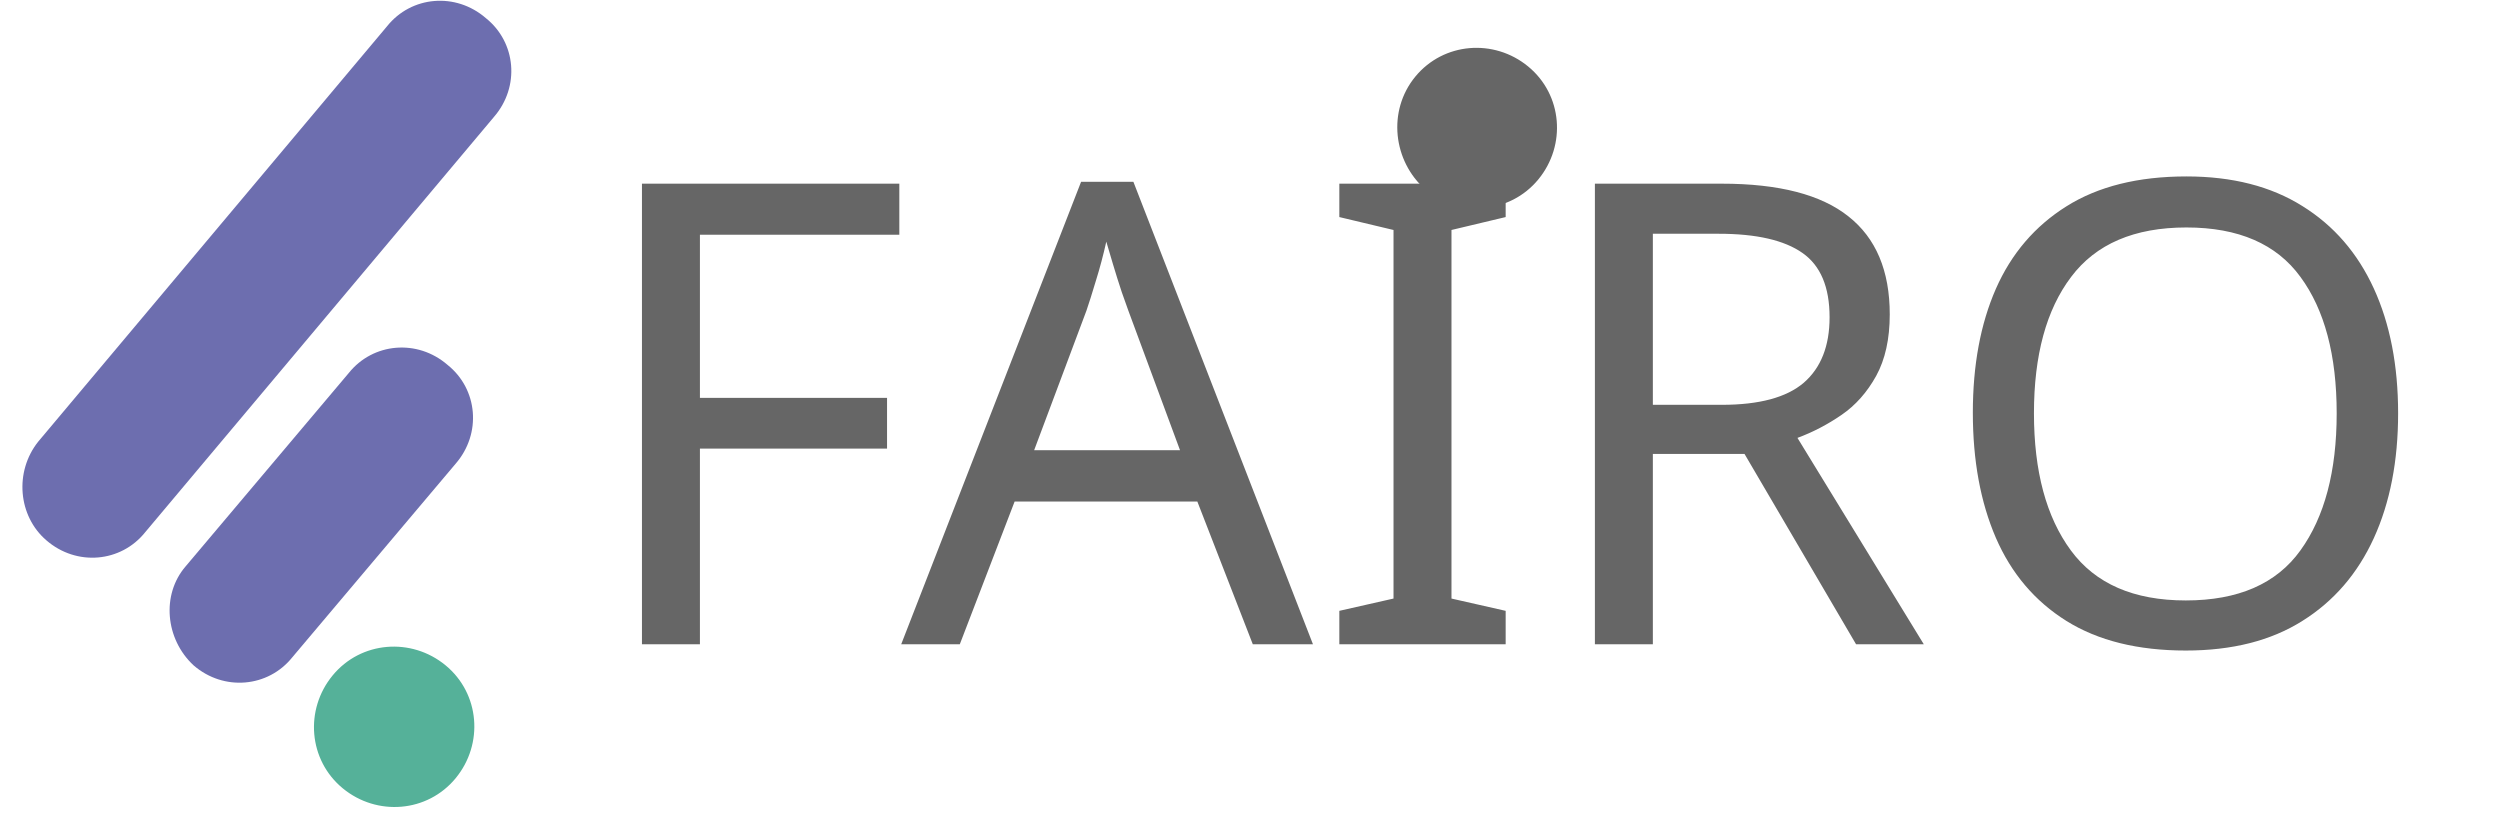
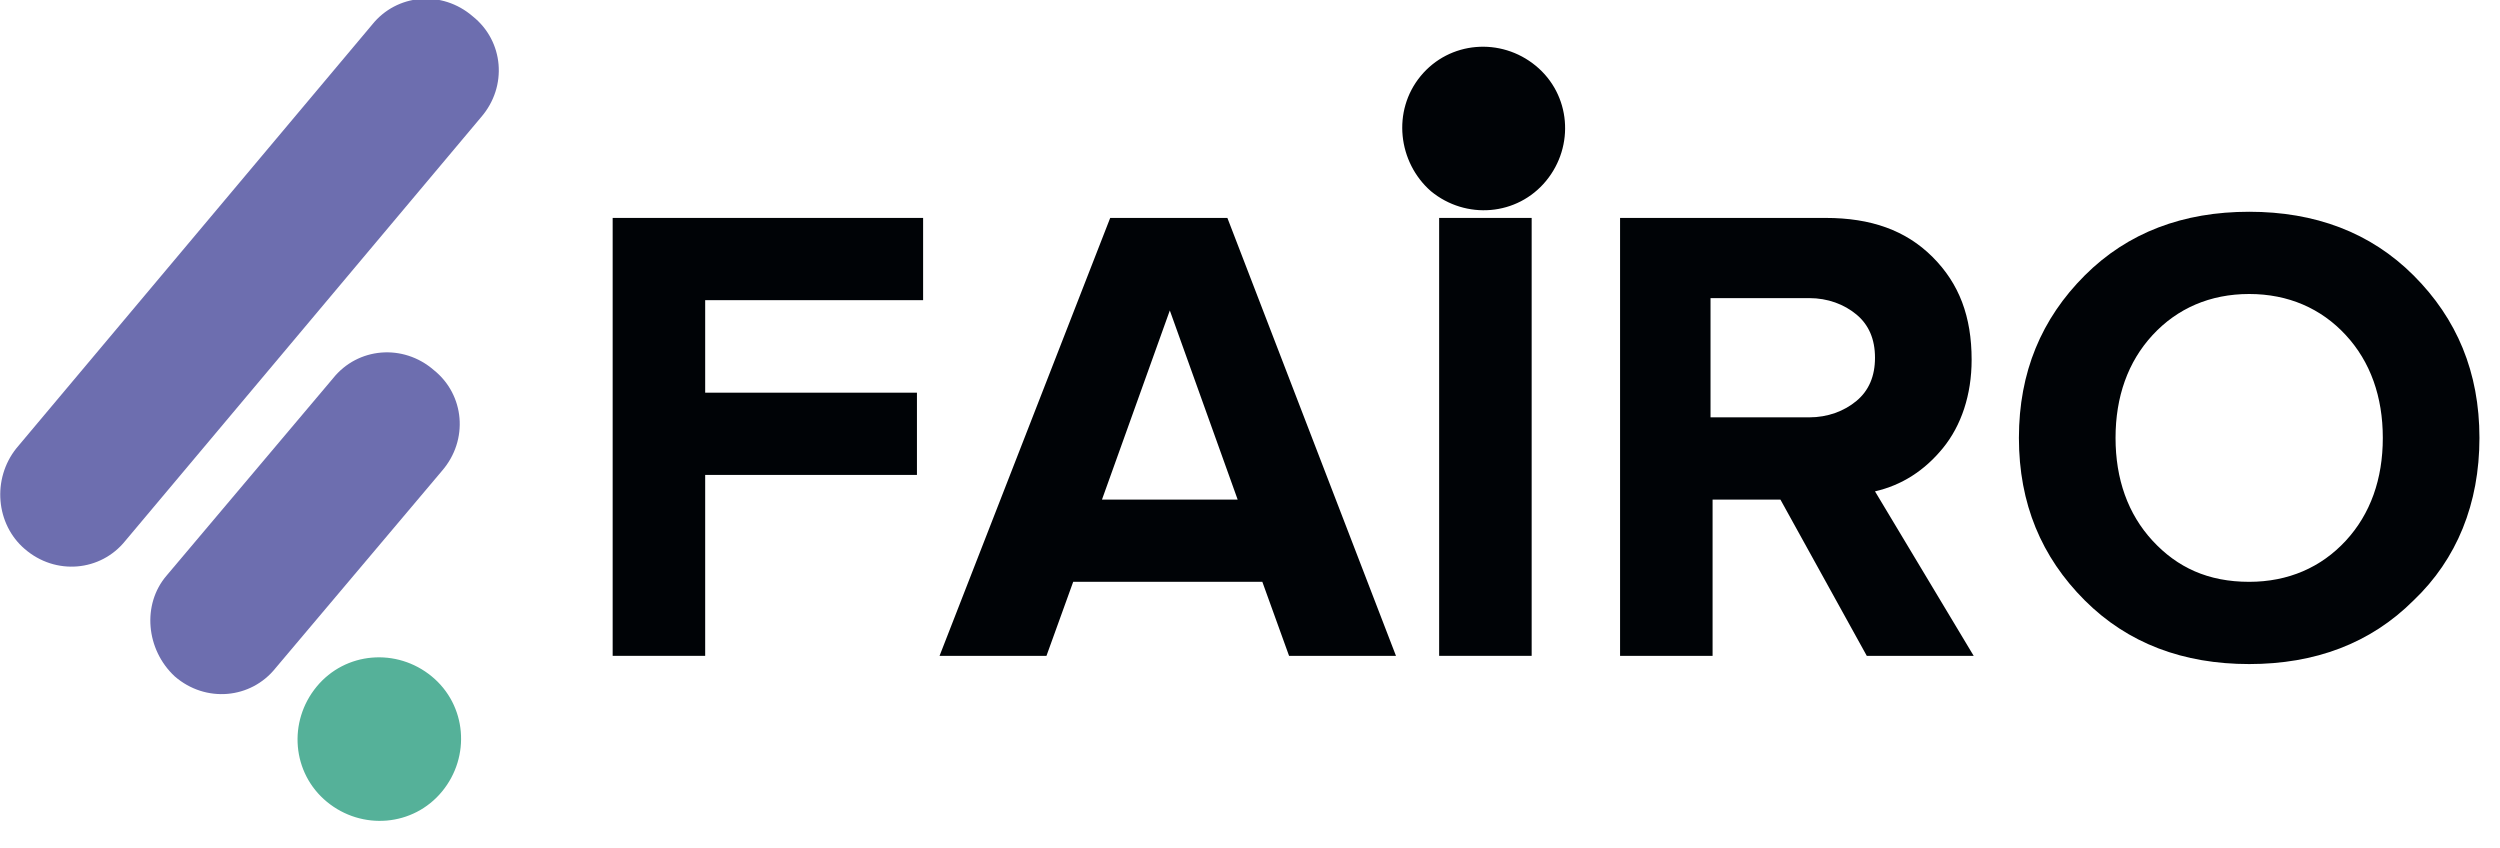
- <svg xmlns="http://www.w3.org/2000/svg" version="1.1" id="Слой_1" x="0px" y="0px" viewBox="0 0 124 40.4" style="enable-background:new 0 0 124 40.4;" xml:space="preserve">
+ <svg xmlns="http://www.w3.org/2000/svg" version="1.1" id="Слой_1" x="0px" y="0px" viewBox="0 0 121.6 41.2" style="enable-background:new 0 0 121.6 41.2;" xml:space="preserve">
  <style type="text/css">
- 	.st0{fill:#666666;}
- 	.st1{font-family:'ArialMT';}
- 	.st2{font-size:32px;}
- 	.st3{fill:#6D6EAF;}
- 	.st4{fill:#55B199;}
+ 	.st0{enable-background:new    ;}
+ 	.st1{fill:#000306;}
+ 	.st2{fill:#6D6EAF;}
+ 	.st3{fill:#55B199;}
</style>
  <g id="Слой_2_1_">
    <g id="Слой_1-2">
-       <text transform="matrix(1 0 0 1 28.7317 31.954)" class="st0 st1 st2">FAIRO</text>
-       <path class="st3" d="M1.9,21.9L19.2,1.3c1.2-1.5,3.4-1.7,4.9-0.4l0,0c1.5,1.2,1.7,3.4,0.4,4.9L7.2,26.4c-1.2,1.5-3.4,1.7-4.9,0.4    l0,0C0.9,25.6,0.7,23.4,1.9,21.9z" />
-       <path class="st3" d="M9.2,28.1l8.1-9.6c1.2-1.5,3.4-1.7,4.9-0.4l0,0c1.5,1.2,1.7,3.4,0.4,4.9l-8.1,9.6c-1.2,1.5-3.4,1.7-4.9,0.4    l0,0C8.2,31.7,8,29.5,9.2,28.1z" />
-       <path class="st4" d="M16.5,33.5L16.5,33.5c1.4-1.7,3.9-1.9,5.6-0.5l0,0c1.7,1.4,1.9,3.9,0.5,5.6l0,0c-1.4,1.7-3.9,1.9-5.6,0.5l0,0    C15.3,37.7,15.1,35.2,16.5,33.5z" />
-       <path class="st0" d="M70.2,3.8L70.2,3.8c1.4-1.7,3.9-1.9,5.6-0.5l0,0c1.7,1.4,1.9,3.9,0.5,5.6l0,0c-1.4,1.7-3.9,1.9-5.6,0.5l0,0    C69.1,8,68.8,5.5,70.2,3.8z" />
+       <g class="st0">
+         <path class="st1" d="M34.3,31.9h-4.5V10.6h15.1v4H34.3v4.5h10.3v4H34.3V31.9z" />
+         <path class="st1" d="M67.9,31.9h-5.2l-1.3-3.6h-9.2l-1.3,3.6h-5.2L54,10.6h5.7L67.9,31.9z M60.2,24.3l-3.3-9.2l-3.3,9.2H60.2z" />
+         <path class="st1" d="M74.5,31.9h-4.5V10.6h4.5V31.9z" />
+         <path class="st1" d="M96,31.9h-5.2l-4.2-7.6h-3.3v7.6h-4.5V10.6h10c2.2,0,3.9,0.6,5.2,1.9c1.3,1.3,1.9,2.9,1.9,5     c0,1.7-0.5,3.2-1.4,4.3c-0.9,1.1-2,1.8-3.3,2.1L96,31.9z M88,20.3c0.9,0,1.7-0.3,2.3-0.8c0.6-0.5,0.9-1.2,0.9-2.1     s-0.3-1.6-0.9-2.1s-1.4-0.8-2.3-0.8h-4.8v5.8H88z" />
+         <path class="st1" d="M109.4,32.3c-3.2,0-5.9-1-8-3.1c-2.1-2.1-3.2-4.7-3.2-7.9c0-3.2,1.1-5.8,3.2-7.9c2.1-2.1,4.8-3.1,8-3.1     c3.2,0,5.9,1,8,3.1c2.1,2.1,3.2,4.7,3.2,7.9c0,3.2-1.1,5.9-3.2,7.9C115.3,31.3,112.6,32.3,109.4,32.3z M104.7,26.3     c1.2,1.3,2.7,2,4.7,2c1.9,0,3.5-0.7,4.7-2c1.2-1.3,1.8-3,1.8-5c0-2-0.6-3.7-1.8-5c-1.2-1.3-2.8-2-4.7-2c-1.9,0-3.5,0.7-4.7,2     c-1.2,1.3-1.8,3-1.8,5C102.9,23.3,103.5,25,104.7,26.3z" />
+       </g>
+       <path class="st2" d="M0.8,21.8L18.1,1.2c1.2-1.5,3.4-1.7,4.9-0.4l0,0c1.5,1.2,1.7,3.4,0.4,4.9L6.1,26.3c-1.2,1.5-3.4,1.7-4.9,0.4    l0,0C-0.2,25.5-0.4,23.3,0.8,21.8z" />
+       <path class="st2" d="M8.1,28l8.1-9.6c1.2-1.5,3.4-1.7,4.9-0.4l0,0c1.5,1.2,1.7,3.4,0.4,4.9l-8.1,9.6c-1.2,1.5-3.4,1.7-4.9,0.4l0,0    C7.1,31.6,6.9,29.4,8.1,28z" />
+       <path class="st3" d="M15.4,33.4L15.4,33.4c1.4-1.7,3.9-1.9,5.6-0.5l0,0c1.7,1.4,1.9,3.9,0.5,5.6l0,0c-1.4,1.7-3.9,1.9-5.6,0.5l0,0    C14.2,37.6,14,35.1,15.4,33.4z" />
+       <path class="st1" d="M69.1,3.7L69.1,3.7C70.5,2,73,1.8,74.7,3.2l0,0c1.7,1.4,1.9,3.9,0.5,5.6l0,0c-1.4,1.7-3.9,1.9-5.6,0.5l0,0    C68,7.9,67.7,5.4,69.1,3.7z" />
    </g>
  </g>
</svg>
